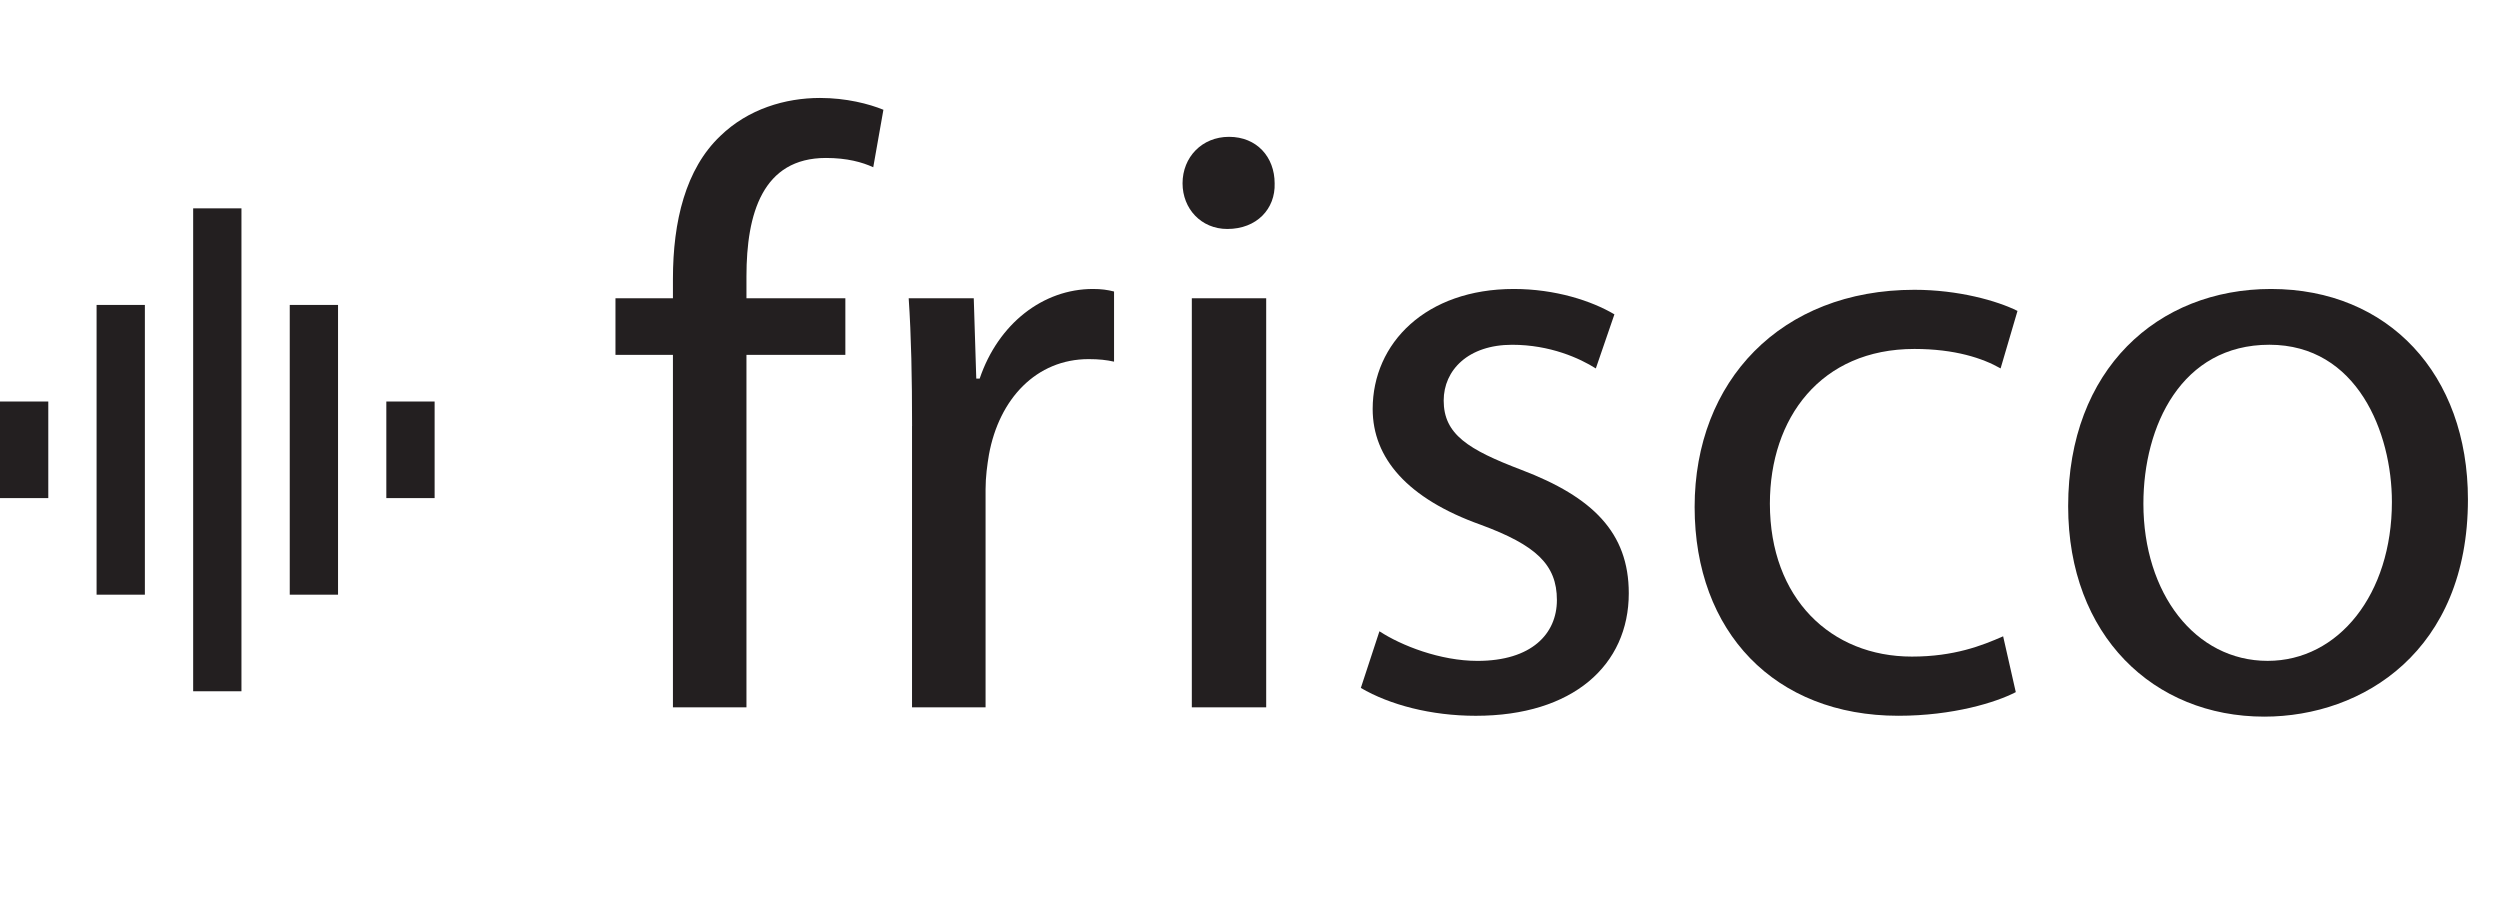
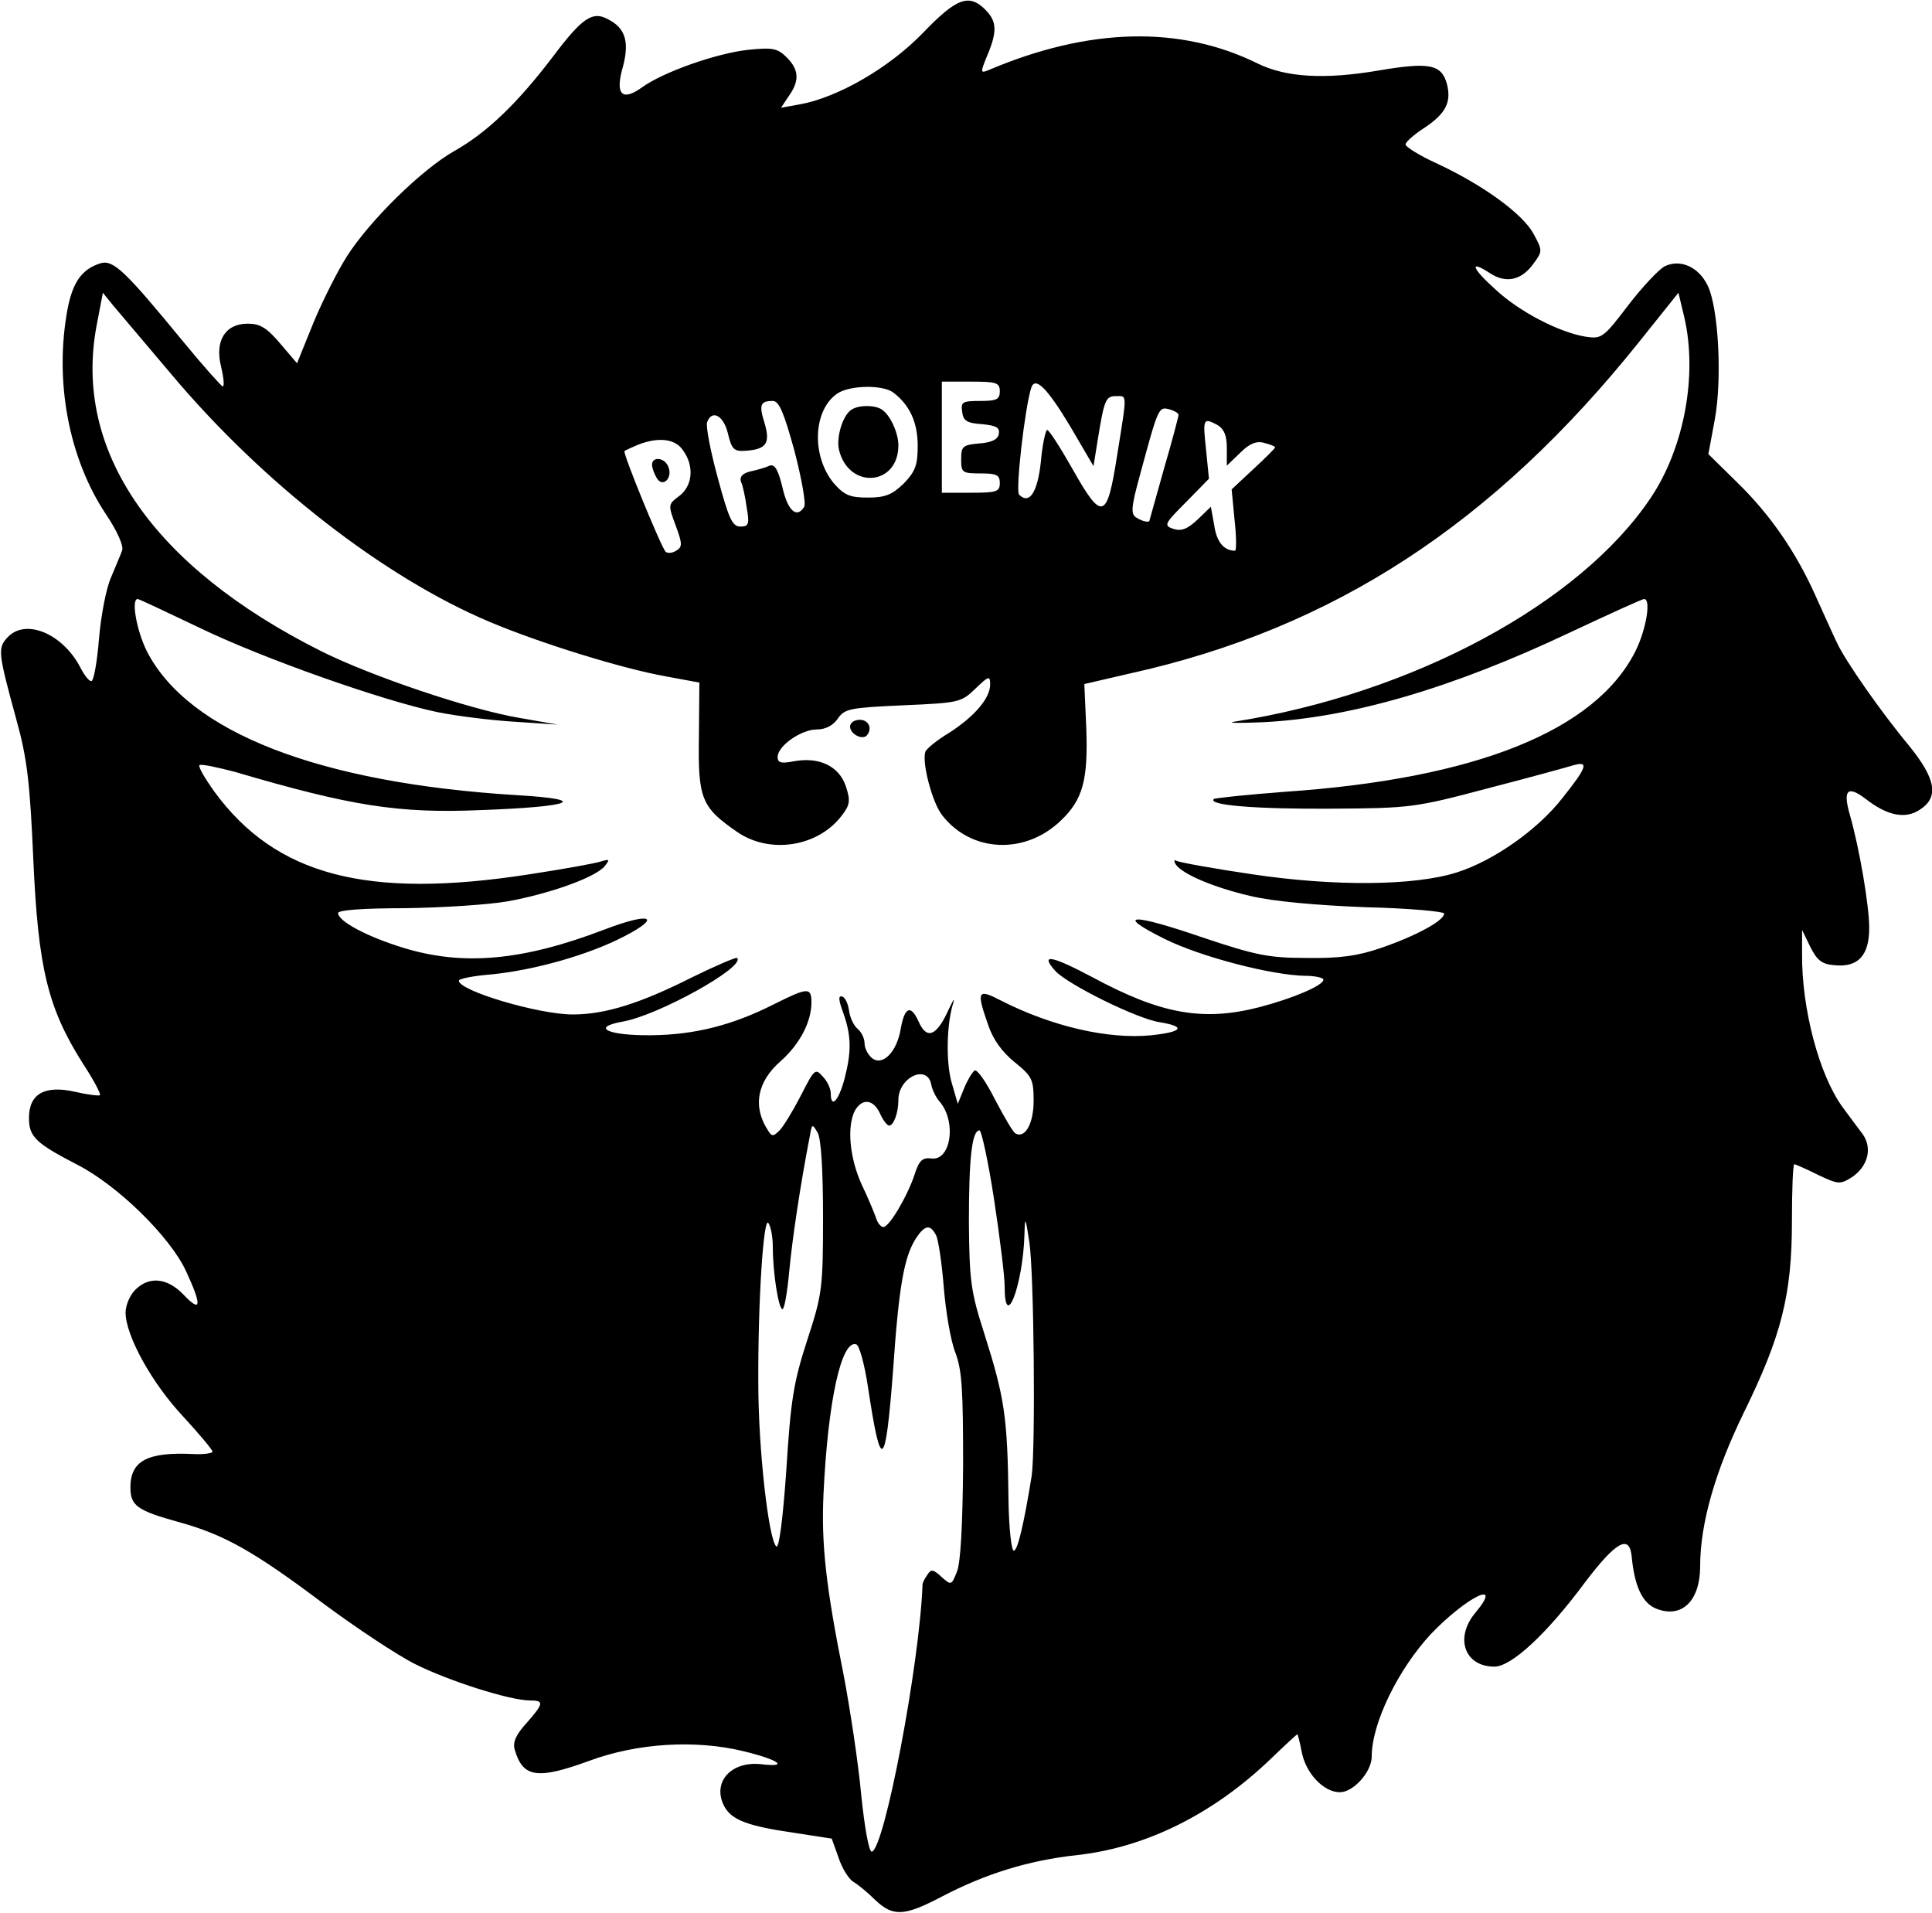
- <svg xmlns="http://www.w3.org/2000/svg" fill="#231F20" width="103.539px" height="38.045px" viewBox="76.5 72.205 103.539 38.045">
-   <path d="M104.37,101.5V86.903h-2.38v-2.345h2.38v-0.806c0-2.38,0.525-4.55,1.961-5.915 c1.154-1.12,2.695-1.575,4.13-1.575c1.085,0,2.03,0.245,2.626,0.489l-0.421,2.381c-0.455-0.21-1.085-0.385-1.96-0.385 c-2.625,0-3.291,2.31-3.291,4.9v0.91h4.096v2.345h-4.096V101.5H104.37z" />
-   <path d="M114.274,89.844c0-1.995-0.034-3.71-0.14-5.285h2.695l0.104,3.325h0.141c0.77-2.275,2.625-3.711,4.69-3.711 c0.351,0,0.595,0.035,0.875,0.105v2.905c-0.315-0.07-0.63-0.105-1.05-0.105c-2.17,0-3.711,1.646-4.131,3.956 c-0.07,0.42-0.14,0.91-0.14,1.435v9.031h-3.046V89.844z" />
-   <path d="M129.29,79.798c0.035,1.05-0.734,1.89-1.96,1.89c-1.085,0-1.854-0.84-1.854-1.89 c0-1.085,0.805-1.926,1.924-1.926C128.556,77.872,129.29,78.713,129.29,79.798z M125.86,101.5V84.559h3.08V101.5H125.86z" />
-   <path d="M133.63,98.35c0.91,0.595,2.52,1.226,4.061,1.226c2.24,0,3.289-1.12,3.289-2.521 c0-1.471-0.875-2.275-3.15-3.115c-3.045-1.085-4.48-2.766-4.48-4.796c0-2.73,2.206-4.971,5.846-4.971 c1.716,0,3.221,0.49,4.166,1.051l-0.77,2.24c-0.666-0.42-1.891-0.98-3.466-0.98c-1.82,0-2.835,1.05-2.835,2.311 c0,1.399,1.015,2.03,3.22,2.87c2.94,1.12,4.446,2.59,4.446,5.11c0,2.976-2.311,5.075-6.336,5.075c-1.855,0-3.57-0.455-4.761-1.154 L133.63,98.35z" />
-   <path d="M159.985,100.87c-0.805,0.42-2.59,0.979-4.865,0.979c-5.111,0-8.436-3.465-8.436-8.646 c0-5.216,3.57-8.996,9.101-8.996c1.82,0,3.431,0.455,4.271,0.875l-0.7,2.381c-0.735-0.42-1.89-0.806-3.57-0.806 c-3.886,0-5.985,2.87-5.985,6.406c0,3.92,2.52,6.335,5.881,6.335c1.75,0,2.904-0.455,3.779-0.84L159.985,100.87z" />
-   <path d="M178.711,92.889c0,6.266-4.341,8.996-8.436,8.996c-4.585,0-8.121-3.36-8.121-8.716 c0-5.671,3.71-8.996,8.401-8.996C175.421,84.173,178.711,87.709,178.711,92.889z M165.27,93.064c0,3.71,2.136,6.511,5.146,6.511 c2.94,0,5.146-2.766,5.146-6.581c0-2.87-1.435-6.511-5.075-6.511S165.27,89.844,165.27,93.064z" />
-   <path d="M80.5,96.834h2v-12h-2V96.834z M84.5,100.834h2v-20h-2V100.834z M76.5,92.834h2v-4h-2V92.834z M88.5,96.834 h2v-12h-2V96.834z M92.5,88.834v4h2v-4H92.5z" />
+ <svg xmlns="http://www.w3.org/2000/svg" version="1.0" width="400pt" height="396pt" viewBox="0 0 400 396" preserveAspectRatio="xMidYMid meet">
+   <g transform="translate(0,396) scale(0.1,-0.1)" fill="#000000" stroke="none">
+     <path d="M1910 3891 c-70 -72 -176 -133 -254 -147 l-39 -7 16 24 c23 32 21 55 -4 80 -19 19 -29 21 -79 16 -66 -7 -177 -46 -221 -78 -42 -30 -56 -14 -39 44 13 50 5 79 -31 97 -32 18 -54 3 -114 -77 -74 -97 -136 -157 -205 -196 -67 -38 -175 -144 -222 -218 -19 -30 -50 -91 -69 -137 l-34 -84 -35 41 c-28 33 -42 41 -67 41 -47 0 -69 -36 -55 -90 5 -22 7 -40 3 -40 -3 1 -40 42 -81 92 -120 146 -145 171 -172 163 -38 -12 -57 -38 -68 -94 -28 -149 2 -309 79 -425 23 -34 37 -65 34 -75 -3 -9 -14 -34 -23 -56 -10 -22 -21 -79 -25 -127 -4 -49 -11 -88 -16 -88 -5 0 -15 13 -23 29 -37 70 -114 102 -151 61 -20 -22 -19 -31 19 -170 22 -79 28 -129 35 -290 10 -224 30 -306 101 -419 23 -35 39 -65 37 -68 -2 -2 -26 1 -52 7 -62 14 -95 -4 -95 -54 0 -39 13 -52 100 -97 84 -43 192 -149 225 -220 33 -71 32 -88 -4 -50 -34 36 -72 40 -101 11 -11 -11 -20 -32 -20 -47 0 -48 55 -147 119 -215 33 -36 61 -69 61 -73 0 -3 -17 -6 -38 -5 -97 5 -132 -14 -132 -69 0 -38 14 -48 101 -72 94 -26 156 -61 302 -171 65 -48 149 -104 187 -123 70 -35 196 -75 237 -75 30 0 29 -6 -7 -47 -23 -25 -29 -41 -24 -56 17 -57 47 -61 154 -22 100 37 220 44 319 20 74 -18 96 -34 37 -27 -63 7 -103 -38 -76 -88 15 -27 47 -40 144 -54 l78 -12 14 -39 c7 -22 21 -44 30 -50 9 -5 30 -22 46 -38 37 -35 60 -34 138 7 90 47 179 75 281 86 143 16 283 86 402 201 28 27 52 49 53 49 1 0 5 -16 9 -36 8 -44 45 -84 79 -84 28 0 66 42 66 74 0 69 55 181 123 254 73 76 151 115 92 44 -44 -52 -23 -112 39 -112 35 0 108 67 188 175 63 83 91 99 96 55 6 -64 22 -98 51 -110 53 -21 91 16 91 88 0 88 31 196 90 317 78 159 100 244 100 397 0 65 2 118 5 118 2 0 25 -10 49 -22 42 -20 46 -20 70 -5 34 23 43 61 22 90 -9 12 -28 37 -41 55 -49 67 -85 205 -84 317 l0 50 17 -35 c14 -28 24 -36 50 -38 49 -5 72 20 72 77 0 46 -20 164 -40 234 -15 52 -5 62 33 33 45 -35 82 -42 112 -22 40 26 33 64 -23 133 -56 67 -133 177 -149 213 -7 14 -25 55 -42 92 -41 93 -95 172 -165 240 l-59 58 13 70 c16 85 8 235 -15 280 -19 38 -56 54 -88 39 -12 -6 -46 -42 -76 -81 -51 -67 -55 -70 -88 -65 -55 9 -138 52 -187 98 -49 44 -55 62 -12 34 33 -22 65 -16 90 18 20 27 20 28 1 63 -22 41 -104 101 -201 146 -35 16 -64 34 -64 39 0 5 18 21 40 35 43 29 55 52 46 89 -11 42 -36 47 -142 29 -112 -19 -191 -14 -249 14 -161 80 -351 75 -558 -13 -17 -7 -18 -6 -3 30 21 50 20 71 -4 95 -34 34 -60 24 -130 -49z m-1555 -706 c189 -225 440 -420 658 -512 104 -44 275 -97 365 -113 l70 -13 -1 -113 c-2 -127 5 -145 79 -196 68 -47 168 -31 217 34 17 22 18 31 8 61 -14 41 -55 61 -108 51 -26 -5 -33 -3 -33 9 0 23 49 57 81 57 18 0 34 8 44 23 14 20 25 22 135 27 115 5 120 6 149 34 28 27 31 28 31 9 0 -28 -32 -66 -85 -100 -25 -15 -47 -33 -49 -39 -8 -21 14 -106 35 -132 60 -77 172 -82 246 -10 45 43 56 84 52 191 l-4 91 95 22 c420 93 752 309 1055 688 l80 100 12 -50 c28 -120 0 -271 -69 -374 -146 -219 -493 -406 -863 -464 -16 -3 11 -3 60 -1 181 9 391 70 636 186 81 38 149 69 153 69 15 0 4 -64 -18 -108 -83 -165 -331 -264 -725 -291 -79 -6 -146 -13 -148 -15 -13 -13 89 -21 242 -20 165 1 174 2 325 42 85 22 165 44 178 48 32 9 28 -4 -24 -69 -51 -65 -142 -129 -218 -153 -88 -28 -254 -29 -422 -4 -82 12 -153 25 -158 28 -5 3 -6 0 -2 -7 13 -20 78 -48 156 -66 47 -11 135 -19 238 -23 89 -2 162 -9 162 -13 0 -15 -60 -47 -130 -71 -49 -17 -87 -22 -155 -21 -79 0 -106 6 -214 42 -148 51 -185 50 -81 -2 76 -38 224 -76 293 -77 20 0 37 -4 37 -8 0 -12 -64 -39 -133 -57 -117 -30 -204 -14 -345 62 -85 45 -110 50 -77 13 26 -28 169 -99 216 -106 55 -9 48 -20 -17 -27 -89 -9 -206 18 -312 72 -48 25 -51 20 -26 -51 10 -30 29 -56 55 -77 36 -29 39 -36 39 -80 0 -47 -18 -79 -38 -67 -5 3 -23 34 -42 70 -18 36 -37 63 -42 60 -5 -3 -15 -20 -22 -37 l-13 -32 -13 45 c-12 43 -10 123 4 165 3 11 -1 4 -10 -15 -25 -55 -45 -63 -62 -25 -16 36 -29 31 -37 -14 -8 -49 -38 -79 -60 -61 -8 7 -15 20 -15 30 0 10 -6 23 -14 30 -8 6 -16 23 -18 37 -2 15 -8 28 -14 30 -9 3 -8 -7 2 -34 17 -48 17 -81 2 -138 -12 -44 -28 -61 -28 -28 0 9 -7 25 -17 35 -15 17 -17 15 -45 -40 -16 -31 -36 -64 -44 -72 -13 -13 -16 -13 -24 0 -32 49 -23 101 27 144 38 34 63 80 63 121 0 32 -8 31 -78 -4 -85 -43 -163 -63 -253 -64 -89 -1 -127 16 -61 28 73 12 257 114 238 132 -2 2 -44 -16 -93 -40 -107 -54 -180 -77 -247 -77 -71 0 -236 49 -236 70 0 4 30 10 68 13 89 9 200 40 275 79 79 41 53 50 -41 14 -170 -65 -293 -76 -417 -38 -75 23 -135 55 -135 72 0 6 51 10 138 10 75 1 171 7 212 14 89 16 183 50 202 73 11 14 10 15 -7 10 -11 -4 -78 -16 -150 -27 -336 -52 -524 -2 -651 171 -20 28 -34 52 -31 55 3 3 36 -4 74 -14 241 -71 339 -86 507 -79 193 7 229 22 76 31 -409 25 -680 130 -766 298 -21 42 -33 108 -19 108 3 0 60 -27 127 -59 132 -64 379 -151 493 -175 39 -8 111 -17 160 -20 l90 -6 -80 14 c-101 17 -306 86 -410 138 -349 175 -514 415 -465 674 l13 68 21 -26 c12 -14 66 -78 121 -143z m1715 -35 c0 -17 -7 -20 -41 -20 -36 0 -40 -2 -37 -22 2 -19 10 -24 41 -26 30 -3 37 -7 35 -20 -2 -12 -15 -18 -41 -20 -34 -3 -37 -6 -37 -33 0 -27 2 -29 40 -29 33 0 40 -3 40 -20 0 -18 -7 -20 -60 -20 l-60 0 0 115 0 115 60 0 c53 0 60 -2 60 -20z m146 -73 l48 -82 8 50 c14 87 17 95 38 95 24 0 24 9 3 -122 -21 -135 -31 -138 -93 -28 -25 44 -48 80 -52 80 -3 0 -10 -30 -13 -66 -7 -64 -24 -89 -45 -68 -8 8 12 181 25 221 8 25 33 0 81 -80z m-366 70 c34 -26 50 -62 50 -110 0 -40 -5 -53 -29 -78 -24 -23 -38 -29 -74 -29 -38 0 -49 5 -71 30 -46 56 -43 150 7 185 26 18 96 19 117 2z m-205 -121 c15 -58 24 -109 20 -115 -15 -25 -34 -9 -45 40 -9 37 -16 49 -27 45 -8 -4 -26 -9 -40 -12 -16 -4 -22 -11 -19 -21 4 -8 9 -32 12 -54 6 -34 4 -39 -13 -39 -17 0 -24 16 -47 101 -15 55 -25 107 -22 115 10 27 34 14 43 -23 8 -34 13 -38 38 -36 42 3 50 16 38 57 -12 38 -9 46 17 46 13 0 23 -24 45 -104z m795 75 c0 -3 -13 -53 -30 -111 -16 -58 -30 -106 -30 -107 0 -6 -16 -2 -28 6 -11 7 -10 22 8 87 38 141 39 142 60 137 11 -3 20 -8 20 -12z m81 -21 c13 -8 19 -21 19 -47 l0 -37 28 27 c19 19 34 25 50 20 12 -3 22 -7 22 -9 0 -2 -20 -22 -45 -45 l-45 -42 6 -63 c4 -35 4 -64 1 -64 -23 0 -38 18 -43 52 l-7 39 -27 -26 c-21 -20 -34 -25 -50 -20 -21 7 -20 10 25 55 l48 49 -6 60 c-7 65 -6 67 24 51z m-1107 -52 c24 -33 20 -74 -8 -95 -23 -17 -23 -18 -7 -61 14 -38 14 -44 1 -52 -8 -5 -18 -6 -22 -2 -9 9 -89 204 -85 208 1 2 14 7 27 13 43 17 78 13 94 -11z m514 -1313 c2 -11 10 -27 17 -35 36 -41 24 -124 -17 -118 -18 2 -25 -4 -34 -32 -15 -46 -53 -110 -65 -110 -5 0 -12 8 -15 18 -3 9 -16 41 -30 70 -25 55 -31 120 -14 153 15 26 38 24 52 -6 6 -14 15 -25 19 -25 9 0 19 26 19 53 0 47 60 75 68 32z m-224 -275 c0 -148 -2 -160 -33 -255 -28 -86 -34 -124 -43 -268 -7 -100 -15 -164 -21 -158 -16 16 -37 203 -37 336 -1 172 11 350 21 333 5 -7 9 -29 9 -49 0 -54 12 -129 20 -129 4 0 10 35 14 78 6 65 23 180 43 282 4 24 5 24 16 5 7 -13 11 -76 11 -175z m354 38 c12 -79 22 -160 22 -180 0 -98 38 2 41 106 1 39 2 38 10 -14 10 -65 13 -428 5 -485 -16 -99 -29 -155 -37 -155 -5 0 -10 46 -11 103 -2 175 -8 213 -50 346 -28 87 -31 109 -32 231 0 131 6 190 22 190 4 0 18 -64 30 -142z m-120 -75 c5 -10 12 -58 16 -108 4 -49 14 -110 24 -135 14 -37 16 -79 16 -235 -1 -120 -5 -201 -13 -219 -11 -28 -12 -28 -32 -10 -17 16 -22 16 -29 4 -6 -8 -10 -17 -10 -20 -6 -165 -79 -548 -105 -553 -6 -1 -15 50 -22 118 -6 66 -23 177 -36 246 -37 184 -47 273 -42 377 9 191 37 320 68 309 6 -2 17 -41 24 -88 27 -179 36 -173 52 34 12 176 23 235 47 273 19 29 30 30 42 7z" />
+     <path d="M1760 2456 c0 -15 24 -28 34 -19 13 14 5 33 -14 33 -11 0 -20 -6 -20 -14z" />
+     <path d="M1763 3112 c-18 -11 -32 -57 -26 -83 20 -83 123 -75 123 9 0 26 -17 63 -34 74 -14 10 -48 10 -63 0z" />
+     <path d="M1350 2998 c0 -7 5 -20 10 -28 12 -20 33 0 24 23 -7 20 -34 23 -34 5z" />
+   </g>
</svg>
